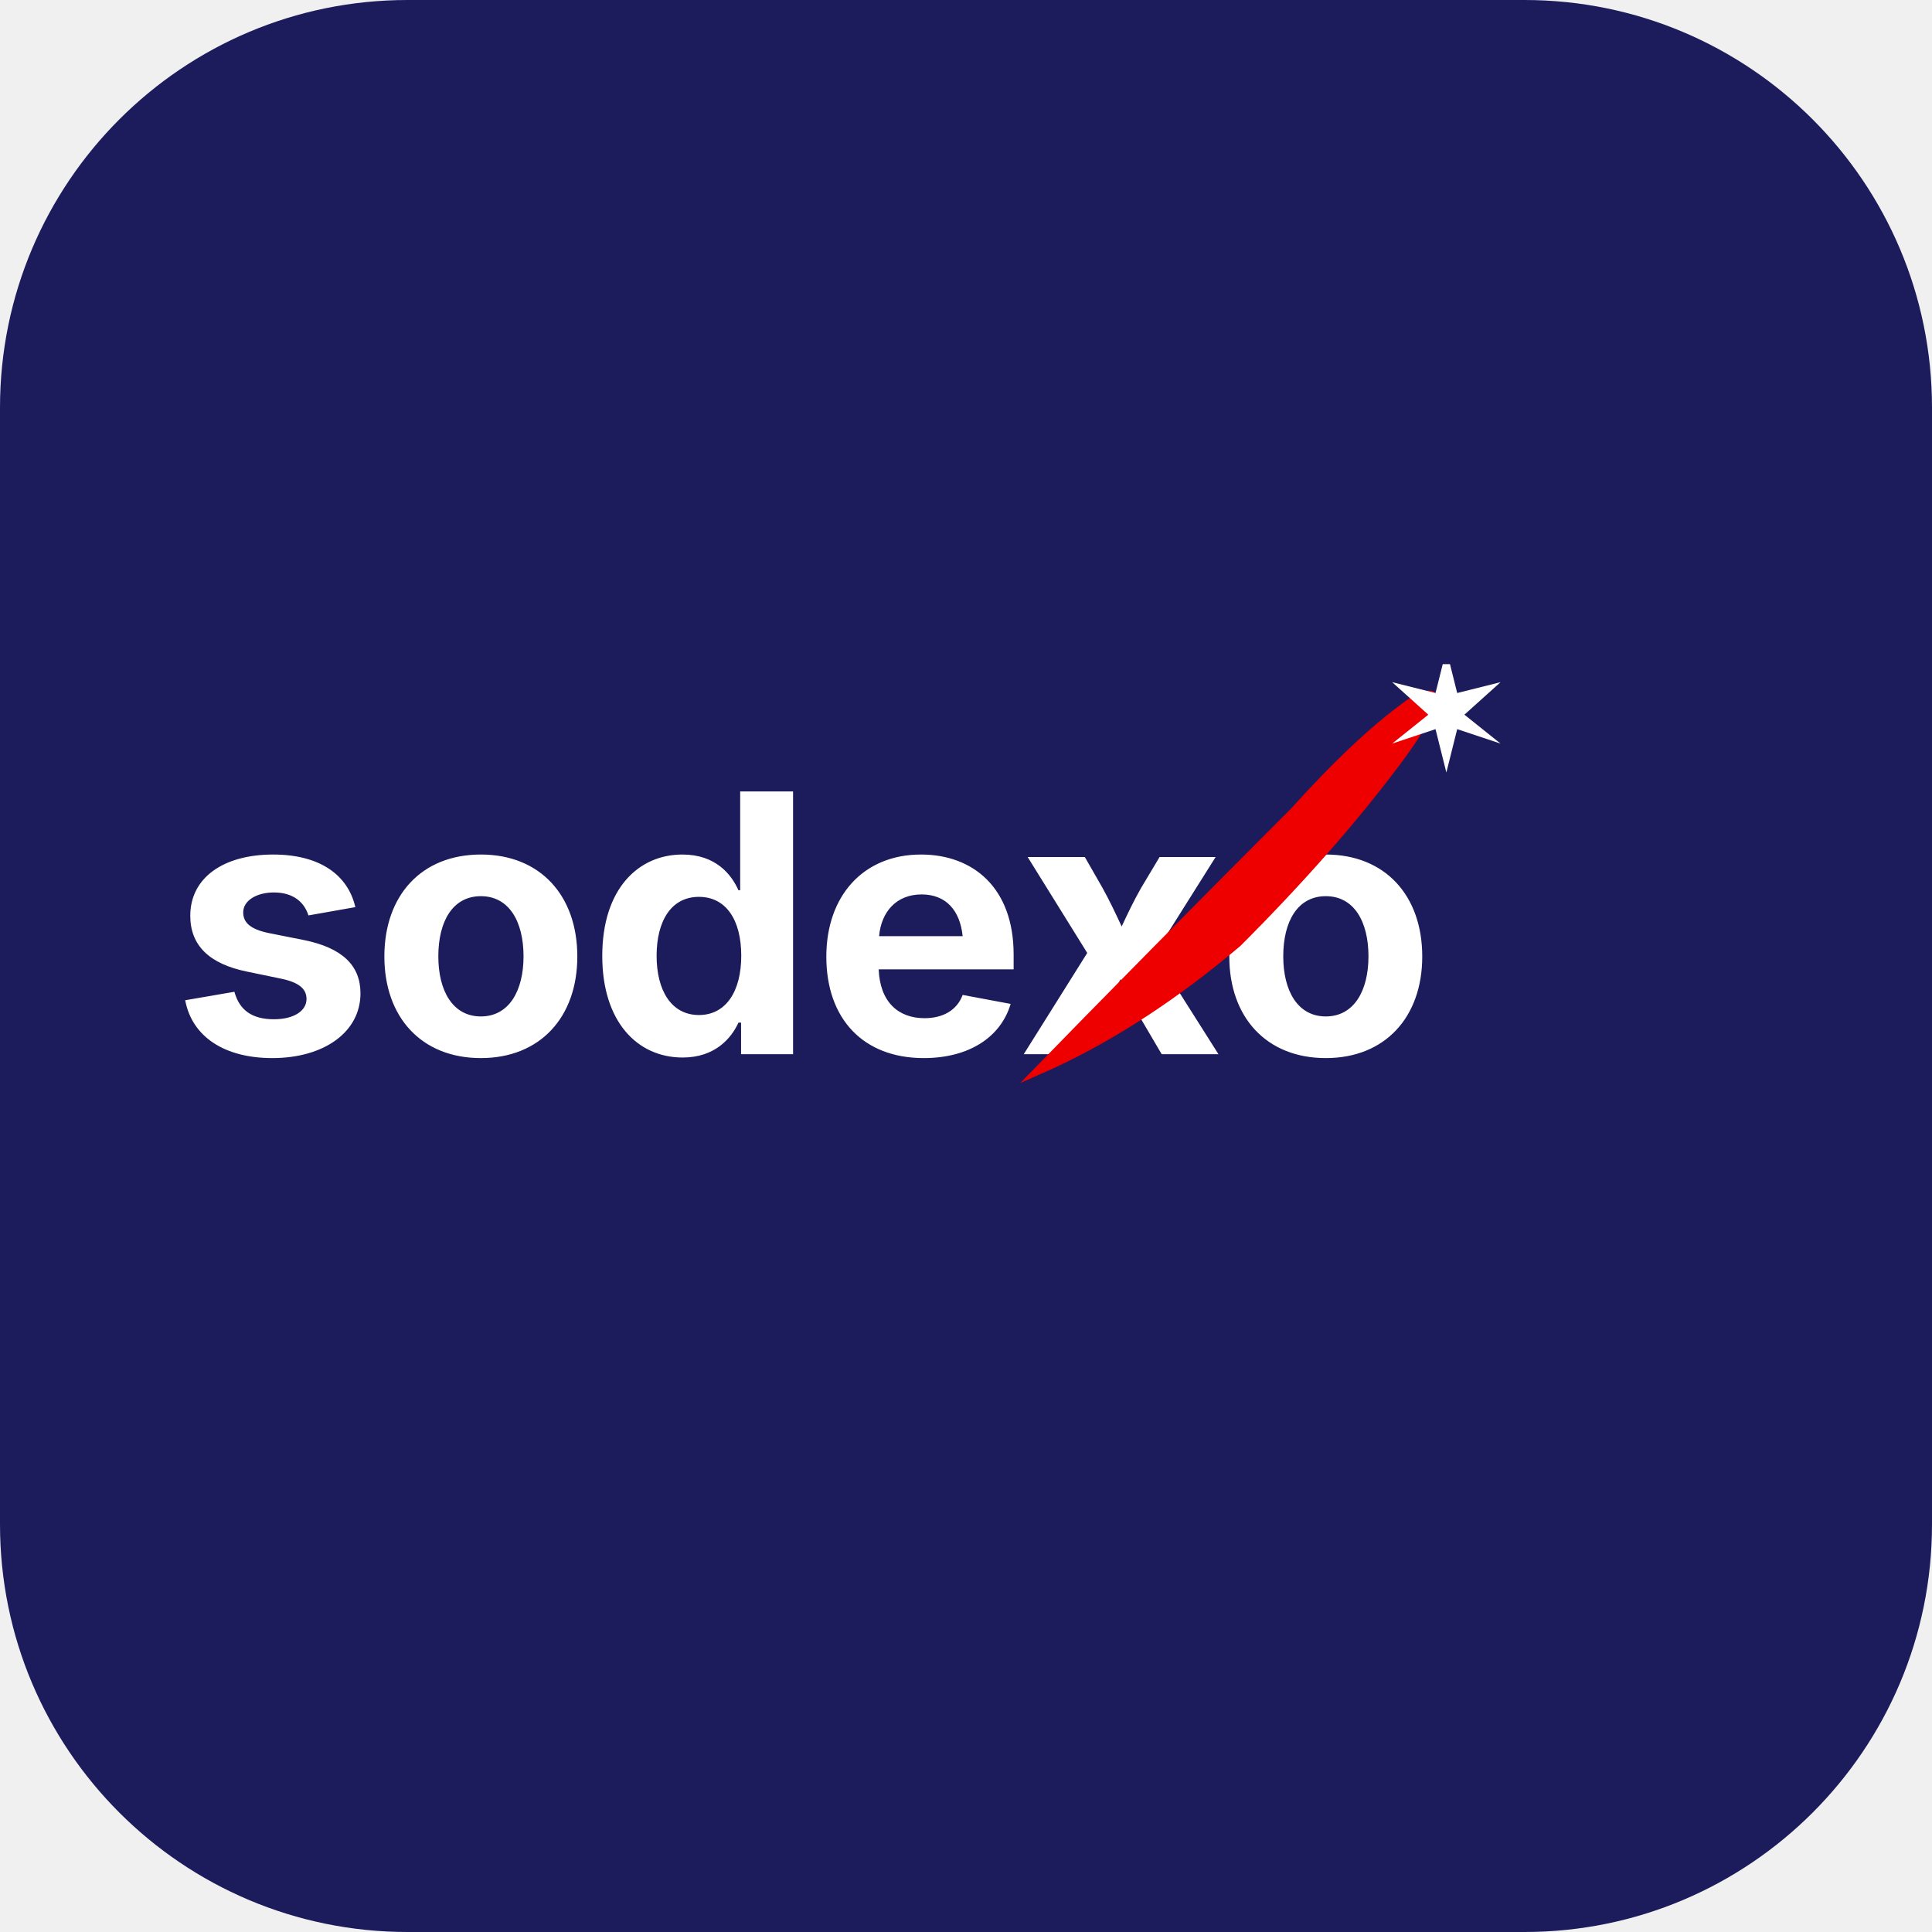
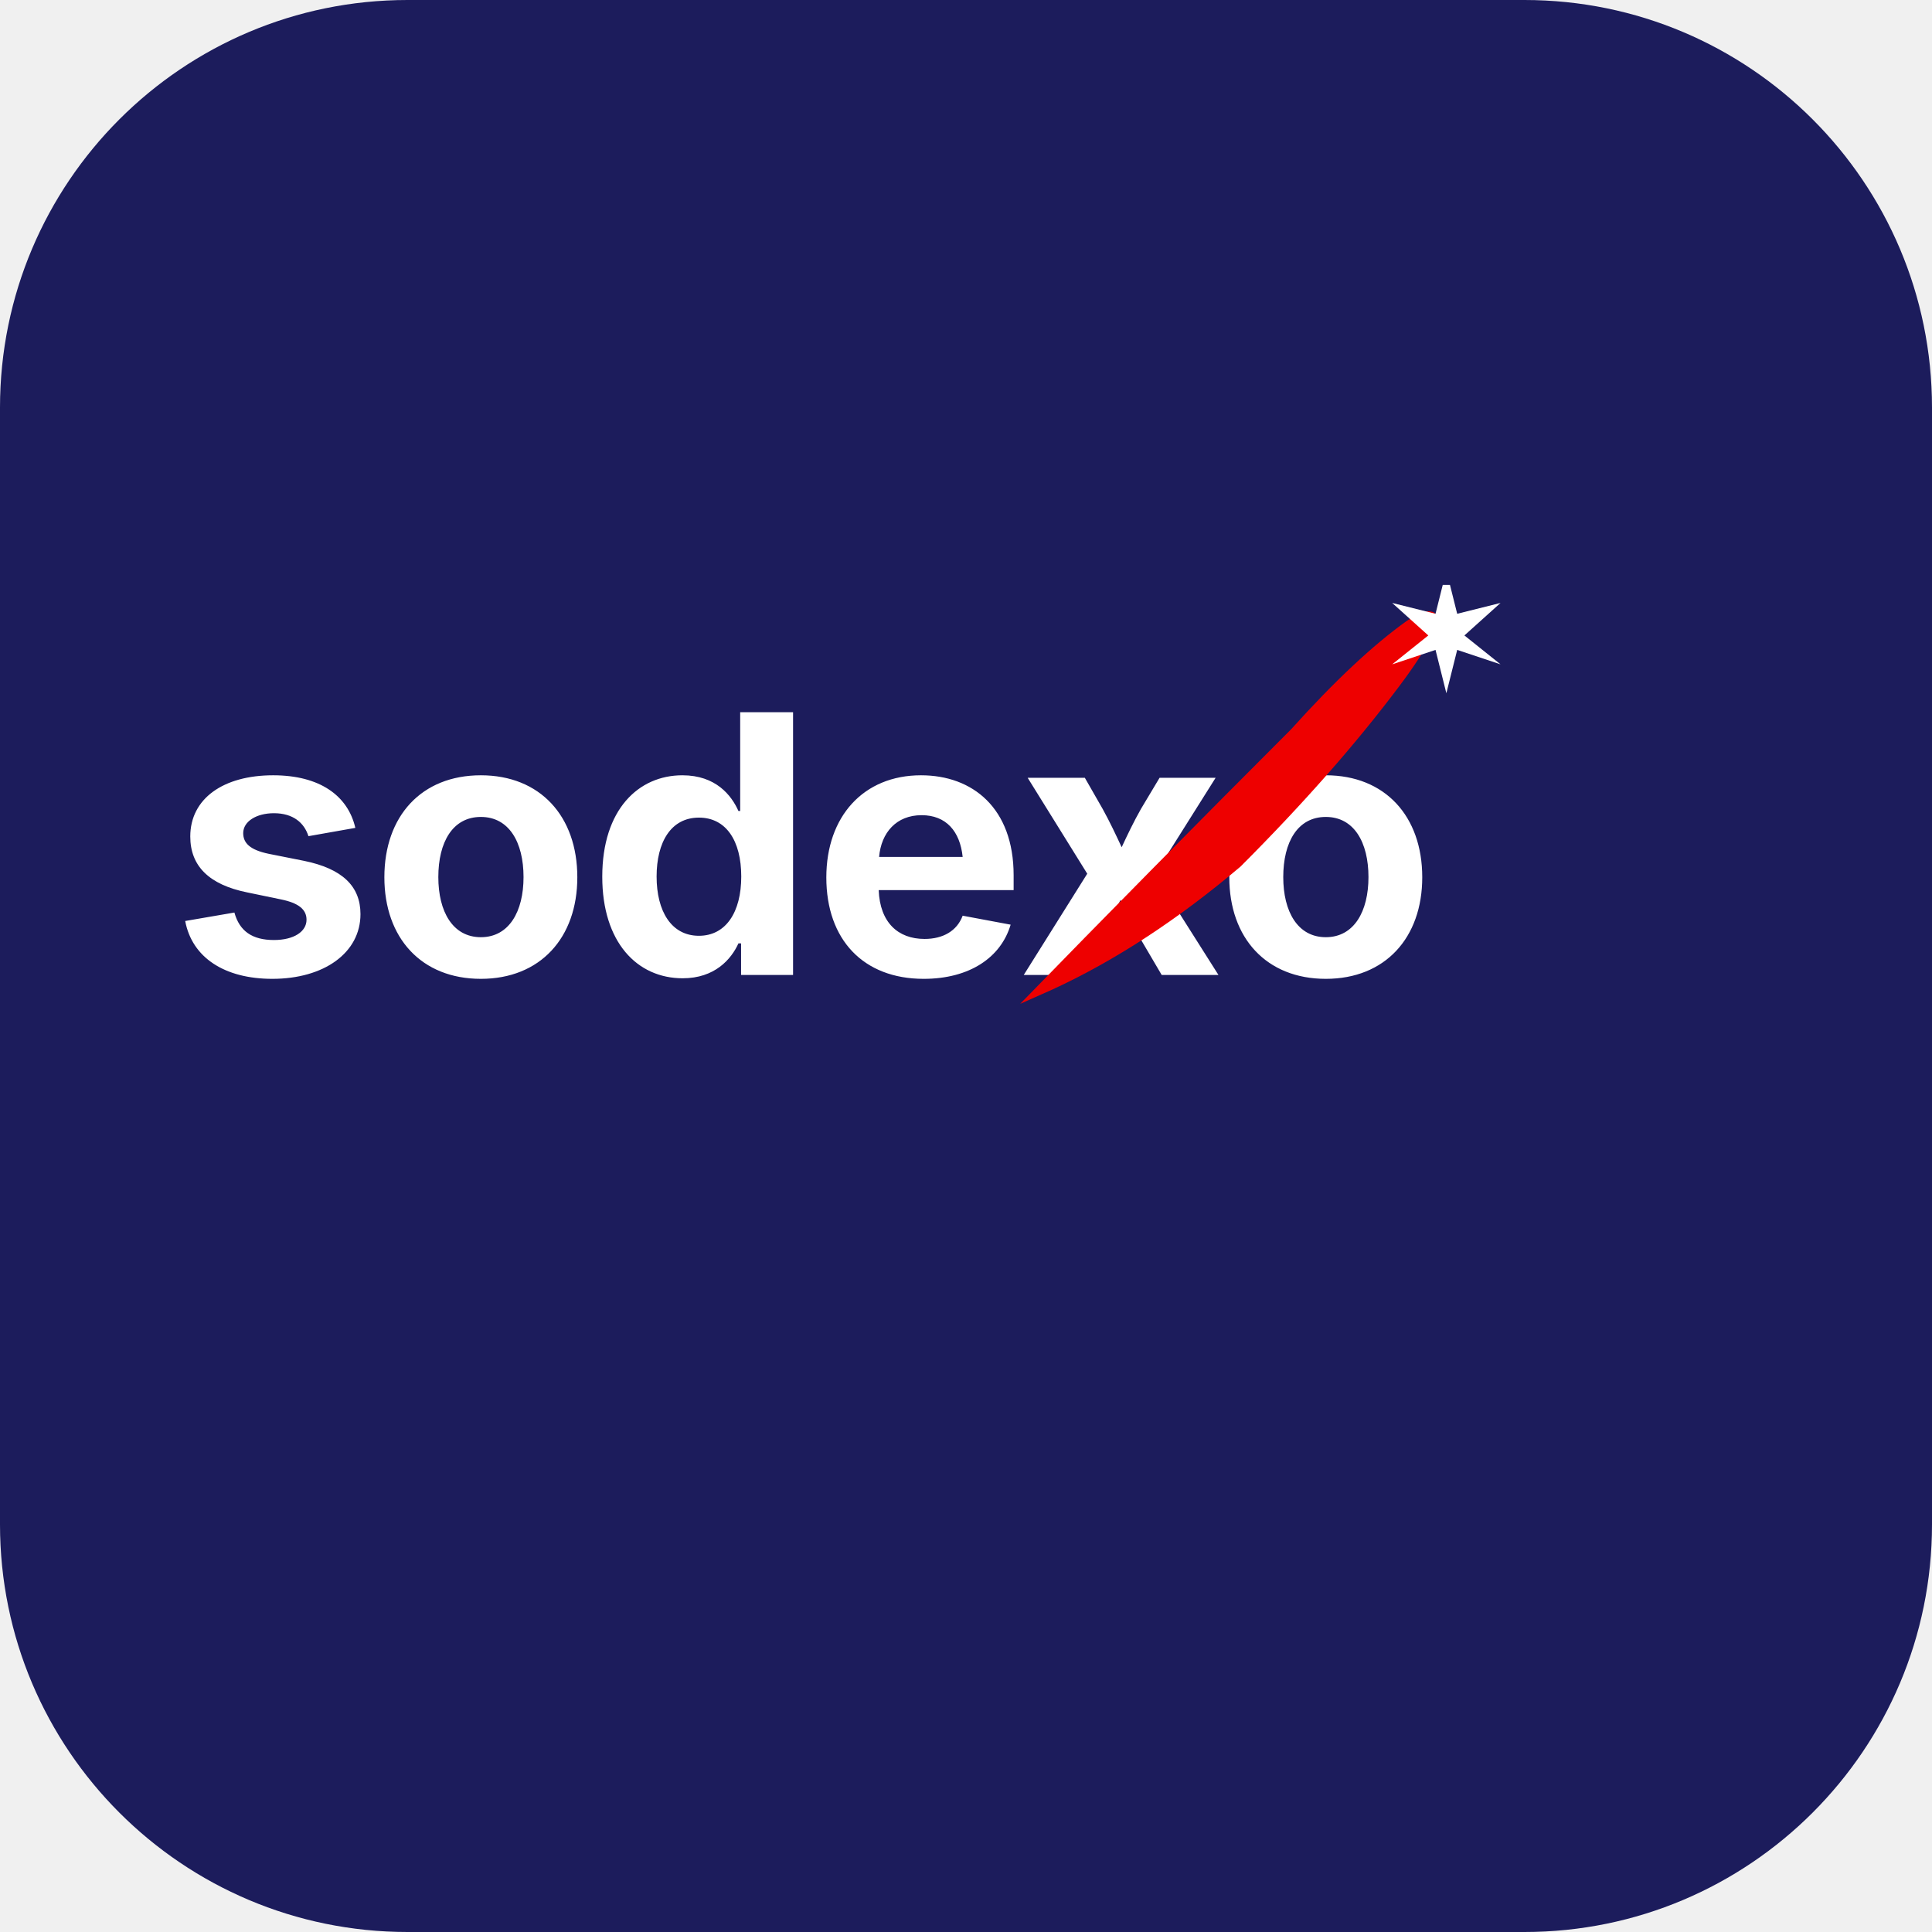
<svg xmlns="http://www.w3.org/2000/svg" viewBox="0 0 512 512">
  <rect width="512" height="512" rx="108" fill="#1C1C5C" />
-   <svg x="26" y="176" width="460" height="134" viewBox="0 0 480 140">
+   <svg x="26" y="155" width="460" height="134" viewBox="0 0 480 140">
    <text x="20" y="108" font-family="'Segoe UI', 'Inter', 'Helvetica Neue', Arial, sans-serif" font-size="100" font-weight="700" fill="#FFFFFF" letter-spacing="-1">sodexo</text>
    <path d="M 255 116 Q 290 80, 330 40 Q 348 20, 362 10 Q 368 6, 370 8 Q 372 12, 360 28 Q 342 52, 316 78 Q 290 100, 264 112 Z" fill="#EE0000" />
    <polygon points="370,8 373,-4 376,8 388,5 378,14 388,22 376,18 373,30 370,18 358,22 368,14 358,5" fill="#FFFFFF" />
  </svg>
  <rect width="512" height="512" rx="108" fill="none" stroke="none" />
</svg>
